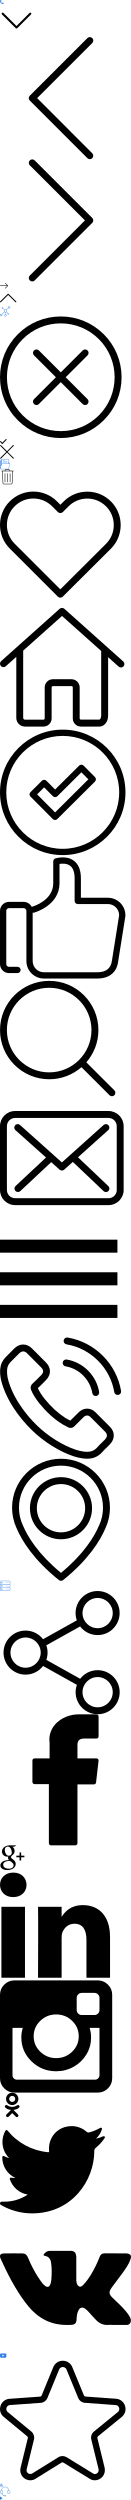
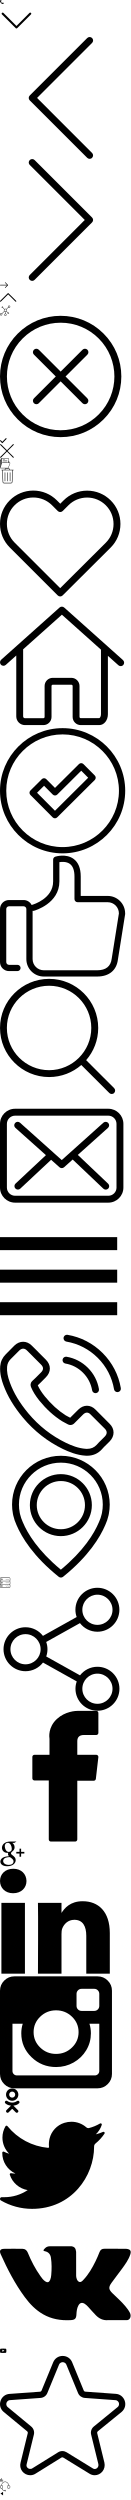
- <svg xmlns="http://www.w3.org/2000/svg" width="512" height="9772" viewBox="0 0 512 9772">
+ <svg xmlns="http://www.w3.org/2000/svg" xmlns:xlink="http://www.w3.org/1999/xlink" width="512" height="9792" viewBox="0 0 512 9792">
  <svg preserveAspectRatio="xMidYMid" width="14.88" height="15.531" viewBox="0 0 14.88 15.531" id="Phone" y="0">
-     <defs>
-       <style>.cls-1{fill:#28a2e5;fill-rule:evenodd}</style>
-     </defs>
    <path d="M13.213 10.803c-.965-.802-1.944-1.289-2.897-.487l-.568.485c-.416.352-1.19 1.995-4.183-1.355-2.992-3.347-1.212-3.868-.795-4.217l.572-.485c.948-.804.591-1.815-.093-2.857l-.413-.631C4.15.217 3.402-.465 2.452.338l-.514.437A4.68 4.68 0 0 0 .06 3.879c-.343 2.207.738 4.734 3.215 7.506 2.474 2.775 4.896 4.168 7.19 4.143 1.907-.019 3.058-1.015 3.418-1.377l.516-.438c.947-.801.359-1.618-.607-2.422l-.579-.488z" class="cls-1" />
  </svg>
  <svg viewBox="0 0 129 129" width="129" height="129" id="arrow-down" y="16">
    <path d="M121.3 34.6c-1.6-1.6-4.2-1.6-5.8 0l-51 51.1-51.1-51.1c-1.6-1.6-4.2-1.6-5.8 0-1.6 1.6-1.6 4.2 0 5.8l53.9 53.9c.8.8 1.8 1.2 2.9 1.2 1 0 2.1-.4 2.9-1.2l53.9-53.9c1.7-1.6 1.7-4.2.1-5.8z" />
  </svg>
  <svg viewBox="0 0 477.175 477.175" width="477.175" height="477.175" id="arrow-left" y="145">
    <path d="M145.188 238.575l215.5-215.5c5.3-5.3 5.3-13.8 0-19.1s-13.8-5.3-19.1 0l-225.1 225.1c-5.3 5.3-5.3 13.8 0 19.1l225.1 225c2.6 2.6 6.1 4 9.5 4s6.9-1.3 9.5-4c5.3-5.3 5.3-13.8 0-19.1l-215.4-215.5z" />
  </svg>
  <svg viewBox="0 0 477.175 477.175" width="477.175" height="477.175" id="arrow-right" y="623">
    <path d="M360.731 229.075l-225.1-225.1c-5.3-5.3-13.8-5.3-19.1 0s-5.3 13.8 0 19.1l215.5 215.5-215.5 215.5c-5.3 5.3-5.3 13.8 0 19.1 2.6 2.6 6.1 4 9.5 4 3.4 0 6.9-1.3 9.5-4l225.1-225.1c5.3-5.2 5.3-13.8.1-19z" />
  </svg>
  <svg viewBox="0 0 31.49 31.49" width="31.49" height="31.49" id="arrow-simple-right" y="1101">
-     <path d="M21.205 5.007a1.112 1.112 0 0 0-1.587 0 1.12 1.12 0 0 0 0 1.571l8.047 8.047H1.111A1.106 1.106 0 0 0 0 15.737c0 .619.492 1.127 1.111 1.127h26.554l-8.047 8.032c-.429.444-.429 1.159 0 1.587a1.112 1.112 0 0 0 1.587 0l9.952-9.952a1.093 1.093 0 0 0 0-1.571l-9.952-9.953z" fill="#1e201d" />
+     <path d="M21.205 5.007a1.112 1.112 0 0 0-1.587 0 1.12 1.12 0 0 0 0 1.571l8.047 8.047H1.111A1.106 1.106 0 0 0 0 15.737c0 .619.492 1.127 1.111 1.127h26.554l-8.047 8.032c-.429.444-.429 1.159 0 1.587a1.112 1.112 0 0 0 1.587 0l9.952-9.952a1.093 1.093 0 0 0 0-1.571l-9.952-9.953z" />
  </svg>
  <svg width="64" height="64" viewBox="0 0 64 64" id="arrow-up" y="1133">
    <path d="M3.352 48.296l28.56-28.328 28.58 28.347c.397.394.917.59 1.436.59.52 0 1.04-.196 1.436-.59a2.003 2.003 0 0 0 0-2.849l-29.98-29.735c-.2-.2-.494-.375-.757-.475a2.052 2.052 0 0 0-2.166.456L.479 45.447a2.003 2.003 0 0 0 0 2.849 2.045 2.045 0 0 0 2.873 0z" />
  </svg>
  <svg preserveAspectRatio="xMidYMid" width="40" height="40" viewBox="0 0 40 40" id="atom" y="1197">
-     <defs>
-       <style>.cls-1{fill:#000;fill-rule:evenodd}</style>
-     </defs>
-     <path d="M35.636-.001a4.368 4.368 0 0 0-4.363 4.364c0 .753.191 1.461.528 2.079l-7.149 7.149a5.777 5.777 0 0 0-7.123 0l-5.578-5.578a2.87 2.87 0 0 0 .412-1.468 2.911 2.911 0 0 0-2.909-2.909 2.912 2.912 0 0 0-2.909 2.909 2.911 2.911 0 0 0 2.909 2.908c.539 0 1.036-.155 1.469-.412l5.577 5.578a5.785 5.785 0 0 0 0 7.123l-9.21 9.211a4.343 4.343 0 0 0-2.926-1.136A4.368 4.368 0 0 0 0 34.181a4.369 4.369 0 0 0 4.364 4.364 4.368 4.368 0 0 0 4.363-4.364c0-.753-.191-1.461-.528-2.08l9.33-9.33a5.791 5.791 0 0 0 2.835 1.177v7.389a4.367 4.367 0 0 0-3.636 4.299A4.369 4.369 0 0 0 21.092 40a4.368 4.368 0 0 0 4.363-4.364 4.367 4.367 0 0 0-3.636-4.299v-7.389a5.791 5.791 0 0 0 2.835-1.177l5.577 5.577a2.868 2.868 0 0 0-.413 1.469 2.912 2.912 0 0 0 2.909 2.909 2.911 2.911 0 0 0 2.909-2.909 2.912 2.912 0 0 0-2.909-2.909c-.538 0-1.035.157-1.468.413l-5.578-5.578a5.78 5.78 0 0 0 0-7.124l7.029-7.028a4.342 4.342 0 0 0 2.926 1.135A4.368 4.368 0 0 0 40 4.363a4.368 4.368 0 0 0-4.364-4.364zM8 6.545c0-.802.652-1.455 1.454-1.455A1.456 1.456 0 1 1 8 6.545zM4.364 37.09a2.913 2.913 0 0 1-2.91-2.909 2.912 2.912 0 0 1 2.91-2.909 2.912 2.912 0 0 1 2.909 2.909 2.912 2.912 0 0 1-2.909 2.909zM24 35.636a2.912 2.912 0 0 1-2.909 2.909 2.912 2.912 0 0 1-2.909-2.909 2.912 2.912 0 0 1 2.909-2.91A2.913 2.913 0 0 1 24 35.636zm-2.909-13.091a4.368 4.368 0 0 1-4.364-4.364 4.368 4.368 0 0 1 4.364-4.364 4.368 4.368 0 0 1 4.363 4.364 4.368 4.368 0 0 1-4.363 4.364zm13.091 7.272a1.456 1.456 0 1 1-1.455-1.454c.802 0 1.455.652 1.455 1.454zm1.454-22.546a2.911 2.911 0 0 1-2.909-2.908 2.912 2.912 0 0 1 2.909-2.909 2.911 2.911 0 0 1 2.909 2.909 2.91 2.91 0 0 1-2.909 2.908z" class="cls-1" />
+     <path d="M35.636-.001a4.368 4.368 0 0 0-4.363 4.364c0 .753.191 1.461.528 2.079l-7.149 7.149a5.777 5.777 0 0 0-7.123 0l-5.578-5.578a2.87 2.87 0 0 0 .412-1.468 2.911 2.911 0 0 0-2.909-2.909 2.912 2.912 0 0 0-2.909 2.909 2.911 2.911 0 0 0 2.909 2.908c.539 0 1.036-.155 1.469-.412l5.577 5.578a5.785 5.785 0 0 0 0 7.123l-9.21 9.211a4.343 4.343 0 0 0-2.926-1.136A4.368 4.368 0 0 0 0 34.181a4.369 4.369 0 0 0 4.364 4.364 4.368 4.368 0 0 0 4.363-4.364c0-.753-.191-1.461-.528-2.08l9.33-9.33a5.791 5.791 0 0 0 2.835 1.177v7.389a4.367 4.367 0 0 0-3.636 4.299A4.369 4.369 0 0 0 21.092 40a4.368 4.368 0 0 0 4.363-4.364 4.367 4.367 0 0 0-3.636-4.299v-7.389a5.791 5.791 0 0 0 2.835-1.177l5.577 5.577a2.868 2.868 0 0 0-.413 1.469 2.912 2.912 0 0 0 2.909 2.909 2.911 2.911 0 0 0 2.909-2.909 2.912 2.912 0 0 0-2.909-2.909c-.538 0-1.035.157-1.468.413l-5.578-5.578a5.78 5.78 0 0 0 0-7.124l7.029-7.028a4.342 4.342 0 0 0 2.926 1.135A4.368 4.368 0 0 0 40 4.363a4.368 4.368 0 0 0-4.364-4.364zM8 6.545c0-.802.652-1.455 1.454-1.455A1.456 1.456 0 1 1 8 6.545zM4.364 37.09a2.913 2.913 0 0 1-2.91-2.909 2.912 2.912 0 0 1 2.91-2.909 2.912 2.912 0 0 1 2.909 2.909 2.912 2.912 0 0 1-2.909 2.909zM24 35.636a2.912 2.912 0 0 1-2.909 2.909 2.912 2.912 0 0 1-2.909-2.909 2.912 2.912 0 0 1 2.909-2.91A2.913 2.913 0 0 1 24 35.636zm-2.909-13.091a4.368 4.368 0 0 1-4.364-4.364 4.368 4.368 0 0 1 4.364-4.364 4.368 4.368 0 0 1 4.363 4.364 4.368 4.368 0 0 1-4.363 4.364zm13.091 7.272a1.456 1.456 0 1 1-1.455-1.454c.802 0 1.455.652 1.455 1.454zm1.454-22.546a2.911 2.911 0 0 1-2.909-2.908 2.912 2.912 0 0 1 2.909-2.909 2.911 2.911 0 0 1 2.909 2.909 2.91 2.91 0 0 1-2.909 2.908z" />
  </svg>
  <svg viewBox="0 0 475.2 475.2" width="475.2" height="475.2" id="cancel" y="1237">
    <path d="M405.6 69.6C360.7 24.7 301.1 0 237.6 0s-123.1 24.7-168 69.6S0 174.1 0 237.6s24.7 123.1 69.6 168 104.5 69.6 168 69.6 123.1-24.7 168-69.6 69.6-104.5 69.6-168-24.7-123.1-69.6-168zm-19.1 316.9c-39.8 39.8-92.7 61.7-148.9 61.7s-109.1-21.9-148.9-61.7c-82.1-82.1-82.1-215.7 0-297.8C128.5 48.9 181.4 27 237.6 27s109.1 21.9 148.9 61.7c82.1 82.1 82.1 215.7 0 297.8z" />
    <path d="M342.3 132.9c-5.3-5.3-13.8-5.3-19.1 0l-85.6 85.6-85.6-85.6c-5.3-5.3-13.8-5.3-19.1 0-5.3 5.3-5.3 13.8 0 19.1l85.6 85.6-85.6 85.6c-5.3 5.3-5.3 13.8 0 19.1 2.6 2.6 6.1 4 9.5 4s6.9-1.3 9.5-4l85.6-85.6 85.6 85.6c2.6 2.6 6.1 4 9.5 4 3.5 0 6.9-1.3 9.5-4 5.3-5.3 5.3-13.8 0-19.1l-85.4-85.6 85.6-85.6c5.3-5.3 5.3-13.8 0-19.1z" />
  </svg>
  <svg viewBox="0 0 26 26" width="26" height="26" id="checked" y="1713">
    <path d="M.3 14c-.2-.2-.3-.5-.3-.7s.1-.5.3-.7l1.4-1.4c.4-.4 1-.4 1.4 0l.1.1 5.5 5.9c.2.2.5.2.7 0L22.8 3.3h.1c.4-.4 1-.4 1.4 0l1.4 1.4c.4.4.4 1 0 1.4l-16 16.6c-.2.2-.4.3-.7.3-.3 0-.5-.1-.7-.3L.5 14.3.3 14z" />
  </svg>
  <svg width="54.422" height="54.422" viewBox="0 0 139 139" id="close" y="1739">
    <path class="fil0" d="M7 0l63 63 62-63 7 7-63 63 63 62-7 7-62-63-63 63-7-7 63-62L0 7z" />
  </svg>
  <svg preserveAspectRatio="xMidYMid" width="40" height="40" viewBox="0 0 40 40" id="folder" y="1794">
-     <defs>
-       <style>.cls-1{fill:#000;fill-rule:evenodd}</style>
-     </defs>
-     <path d="M33.182 38.791c-.183.688-.861 1.209-1.633 1.209H1.71a1.7 1.7 0 0 1-1.706-1.721H0V9.154C0 8.15.817 7.333 1.821 7.333h.846V2.666h2V1.333h2V-.001h26.666v12h.846c1.004 0 1.821.817 1.821 1.822v4.178h2.327c.969 0 1.673.834 1.673 1.982v.117l-6.818 18.693zM2.667 8.666h-.846a.489.489 0 0 0-.488.488v25.11l1.334-3.636V8.666zm2-4.667H4v23.034l.667-1.827V3.999zm2-1.333H6V21.55l.625-1.712.042-.116V2.666zM32 11.999V1.333H8V18.07c.012-.003.026-.002.038-.005a1.68 1.68 0 0 1 .449-.066H32v-6zm2.667 1.822a.488.488 0 0 0-.488-.488h-.846v4.666h1.334v-4.178zm3.66 5.512H8.487a.377.377 0 0 0-.363.278l-.018.054-.106.293-.045.123-1.288 3.534v-.002l-2 5.484-2 5.483-1.338 3.666c-.024.101.04.217.082.271a.367.367 0 0 0 .299.149h29.839c.17 0 .32-.114.363-.278l6.748-18.51c-.015-.182-.081-.545-.333-.545zM12 5.332h6.667a.666.666 0 1 1 0 1.334H12a.667.667 0 1 1 0-1.334zm0 4.667h16a.666.666 0 1 1 0 1.333H12a.666.666 0 1 1 0-1.333zm0 4.667h16a.666.666 0 1 1 0 1.333H12a.667.667 0 1 1 0-1.333z" class="cls-1" />
+     <path d="M33.182 38.791c-.183.688-.861 1.209-1.633 1.209H1.71a1.7 1.7 0 0 1-1.706-1.721H0V9.154C0 8.15.817 7.333 1.821 7.333h.846V2.666h2V1.333h2V-.001h26.666v12h.846c1.004 0 1.821.817 1.821 1.822v4.178h2.327c.969 0 1.673.834 1.673 1.982v.117l-6.818 18.693zM2.667 8.666h-.846a.489.489 0 0 0-.488.488v25.11l1.334-3.636V8.666zm2-4.667H4v23.034l.667-1.827V3.999zm2-1.333H6V21.55l.625-1.712.042-.116V2.666zM32 11.999V1.333H8V18.07c.012-.003.026-.002.038-.005a1.68 1.68 0 0 1 .449-.066H32v-6zm2.667 1.822a.488.488 0 0 0-.488-.488h-.846v4.666h1.334v-4.178zm3.66 5.512H8.487a.377.377 0 0 0-.363.278l-.018.054-.106.293-.045.123-1.288 3.534v-.002l-2 5.484-2 5.483-1.338 3.666c-.024.101.04.217.082.271a.367.367 0 0 0 .299.149h29.839c.17 0 .32-.114.363-.278l6.748-18.51c-.015-.182-.081-.545-.333-.545zM12 5.332h6.667a.666.666 0 1 1 0 1.334H12a.667.667 0 1 1 0-1.334zm0 4.667h16a.666.666 0 1 1 0 1.333H12a.666.666 0 1 1 0-1.333zm0 4.667h16a.666.666 0 1 1 0 1.333H12a.667.667 0 1 1 0-1.333z" />
  </svg>
  <svg viewBox="0 0 59 59" width="59" height="59" id="garbage" y="1834">
    <path d="M29.5 51a1 1 0 0 0 1-1V17a1 1 0 1 0-2 0v33a1 1 0 0 0 1 1zm-10 0a1 1 0 0 0 1-1V17a1 1 0 1 0-2 0v33a1 1 0 0 0 1 1zm20 0a1 1 0 0 0 1-1V17a1 1 0 1 0-2 0v33a1 1 0 0 0 1 1z" />
    <path d="M52.5 6H38.456c-.11-1.25-.495-3.358-1.813-4.711C35.809.434 34.751 0 33.499 0H23.5c-1.252 0-2.31.434-3.144 1.289C19.038 2.642 18.653 4.75 18.543 6H6.5a1 1 0 1 0 0 2h2.041l1.915 46.021C10.493 55.743 11.565 59 15.364 59h28.272c3.799 0 4.871-3.257 4.907-4.958L50.459 8H52.5a1 1 0 1 0 0-2zM21.792 2.681C22.24 2.223 22.799 2 23.5 2h9.999c.701 0 1.26.223 1.708.681.805.823 1.128 2.271 1.24 3.319H20.553c.112-1.048.435-2.496 1.239-3.319zm24.752 51.298C46.538 54.288 46.4 57 43.636 57H15.364c-2.734 0-2.898-2.717-2.909-3.042L10.542 8h37.915l-1.913 45.979z" />
  </svg>
  <svg viewBox="0 0 471.701 471.701" width="471.701" height="471.701" id="heart" y="1893">
    <path d="M433.601 67.001c-24.7-24.7-57.4-38.2-92.3-38.2s-67.7 13.6-92.4 38.3l-12.9 12.9-13.1-13.1c-24.7-24.7-57.6-38.4-92.5-38.4-34.8 0-67.6 13.6-92.2 38.2-24.7 24.7-38.3 57.5-38.2 92.4 0 34.9 13.7 67.6 38.4 92.3l187.8 187.8c2.6 2.6 6.1 4 9.5 4 3.4 0 6.9-1.3 9.5-3.9l188.2-187.5c24.7-24.7 38.3-57.5 38.3-92.4.1-34.9-13.4-67.7-38.1-92.4zm-19.2 165.7l-178.7 178-178.3-178.3c-19.6-19.6-30.4-45.6-30.4-73.3s10.7-53.7 30.3-73.2c19.5-19.5 45.5-30.3 73.1-30.3 27.7 0 53.8 10.8 73.4 30.4l22.6 22.6c5.3 5.3 13.8 5.3 19.1 0l22.4-22.4c19.6-19.6 45.7-30.4 73.3-30.4 27.6 0 53.6 10.8 73.2 30.3 19.6 19.6 30.3 45.6 30.3 73.3.1 27.7-10.7 53.7-30.3 73.3z" />
  </svg>
  <svg viewBox="0 0 486.196 486.196" width="486.196" height="486.196" id="house" y="2365">
    <path d="M481.708 220.456l-228.8-204.6c-.4-.4-.8-.7-1.3-1-5-4.8-13-5-18.3-.3l-228.8 204.6c-5.6 5-6 13.5-1.1 19.1 2.7 3 6.4 4.5 10.1 4.5 3.2 0 6.4-1.1 9-3.4l41.2-36.9v238.6c0 18.7 15.2 34 34 34h72.2c17.6 0 31.9-14.3 31.9-31.9v-121.3c0-2.7 2.2-4.9 4.9-4.9h72.9c2.7 0 4.9 2.2 4.9 4.9v121.3c0 17.6 14.3 31.9 31.9 31.9h72.2c19 0 34-18.7 34-42.6v-228.7l41.2 36.9c2.6 2.3 5.8 3.4 9 3.4 3.7 0 7.4-1.5 10.1-4.5 4.8-5.6 4.3-14.1-1.2-19.1zm-86.2 66.7v145.1c0 9.7-4.8 15.6-7 15.6h-72.2c-2.7 0-4.9-2.2-4.9-4.9v-121.1c0-17.6-14.3-31.9-31.9-31.9h-72.9c-17.6 0-31.9 14.3-31.9 31.9v121.3c0 2.7-2.2 4.9-4.9 4.9h-72.2c-3.8 0-7-3.1-7-7v-262.8l151.8-135.6 153.1 136.9v107.6z" />
  </svg>
  <svg viewBox="0 0 490.4 490.4" width="490.4" height="490.4" id="interface" y="2852">
    <path d="M245.2 490.4c135.2 0 245.2-110 245.2-245.2S380.4 0 245.2 0 0 110 0 245.2s110 245.2 245.2 245.2zm0-465.9c121.7 0 220.7 99 220.7 220.7s-99 220.7-220.7 220.7-220.7-99-220.7-220.7 99-220.7 220.7-220.7z" />
    <path d="M206.5 349.6c2.3 2.3 5.4 3.6 8.7 3.6 3.2 0 6.3-1.3 8.6-3.6l147.5-146.7c2.3-2.3 3.6-5.4 3.6-8.7 0-3.2-1.3-6.4-3.6-8.7l-44.6-44.8c-4.8-4.8-12.5-4.8-17.3-.1l-94 93.5-34.2-34.4c-2.3-2.3-5.4-3.6-8.7-3.6-3.2 0-6.3 1.3-8.6 3.6l-44.8 44.6c-2.3 2.3-3.6 5.4-3.6 8.7 0 3.2 1.3 6.4 3.6 8.7l87.4 87.9zm-34-123.9l34.3 34.5c4.8 4.8 12.5 4.8 17.3.1l94-93.5 27.3 27.4-130.1 129.4-70.2-70.6 27.4-27.3z" />
  </svg>
  <svg viewBox="0 0 490.2 490.2" width="490.2" height="490.2" id="like" y="3343">
    <path d="M490.1 234.464c0-37.6-30.6-68.3-68.3-68.3H316.2v-76.1c0-32.2-9.4-55.4-28-69-29.4-21.6-69.8-9.3-71.5-8.7-5.1 1.6-8.6 6.3-8.6 11.7v85.5c0 67.3-78.1 90.2-81.4 91.2-1 .3-1.9.6-2.7 1.1-5.8-11.6-17.8-19.6-31.6-19.6H35.2c-19.4 0-35.2 15.8-35.2 35.2v207.9c0 19.4 15.8 35.2 35.2 35.2h33.1c6.8 0 12.3-5.5 12.3-12.3s-5.6-12.2-12.3-12.2H35.2c-5.9 0-10.7-4.8-10.7-10.7v-207.9c0-5.9 4.8-10.7 10.7-10.7h57.3c5.9 0 10.7 4.8 10.7 10.7v196.1c0 37.6 30.6 68.3 68.3 68.3h209.2c46.4 0 75.9-24.3 81.1-66.3l28.2-177c.1-.6.2-1.3.2-1.9v-2.2h-.1zm-24.5 1.1l-28.1 176.5c-3.7 30-22.8 45.3-56.8 45.3H171.5c-24.1 0-43.8-19.6-43.8-43.8v-189.1c1.8.4 3.7.3 5.6-.2 4.1-1.1 99.3-28.7 99.3-114.8v-75.6c10.4-1.6 28.2-2.5 41.1 6.9 11.9 8.8 18 25.3 18 49.3v88.4c0 6.8 5.5 12.3 12.3 12.3h117.9c24.1 0 43.8 19.6 43.8 43.8v1h-.1z" />
  </svg>
  <svg viewBox="0 0 451 451" width="451" height="451" id="magnifying-glass" y="3834">
    <path d="M447.05 428l-109.6-109.6c29.4-33.8 47.2-77.9 47.2-126.1C384.65 86.2 298.35 0 192.35 0 86.25 0 .05 86.3.05 192.3s86.3 192.3 192.3 192.3c48.2 0 92.3-17.8 126.1-47.2L428.05 447c2.6 2.6 6.1 4 9.5 4s6.9-1.3 9.5-4c5.2-5.2 5.2-13.8 0-19zM26.95 192.3c0-91.2 74.2-165.3 165.3-165.3 91.2 0 165.3 74.2 165.3 165.3s-74.1 165.4-165.3 165.4c-91.1 0-165.3-74.2-165.3-165.4z" />
  </svg>
  <svg viewBox="0 0 483.3 483.3" width="483.3" height="483.3" id="mail" y="4285">
    <path d="M424.3 57.75H59.1c-32.6 0-59.1 26.5-59.1 59.1v249.6c0 32.6 26.5 59.1 59.1 59.1h365.1c32.6 0 59.1-26.5 59.1-59.1v-249.5c.1-32.6-26.4-59.2-59-59.2zm32.1 308.7c0 17.7-14.4 32.1-32.1 32.1H59.1c-17.7 0-32.1-14.4-32.1-32.1v-249.5c0-17.7 14.4-32.1 32.1-32.1h365.1c17.7 0 32.1 14.4 32.1 32.1v249.5h.1z" />
    <path d="M304.8 238.55l118.2-106c5.5-5 6-13.5 1-19.1-5-5.5-13.5-6-19.1-1l-163 146.3-31.8-28.4c-.1-.1-.2-.2-.2-.3-.7-.7-1.4-1.3-2.2-1.9L78.3 112.35c-5.6-5-14.1-4.5-19.1 1.1-5 5.6-4.5 14.1 1.1 19.1l119.6 106.9-119.1 111.5c-5.4 5.1-5.7 13.6-.6 19.1 2.7 2.8 6.3 4.3 9.9 4.3 3.3 0 6.6-1.2 9.2-3.6l120.9-113.1 32.8 29.3c2.6 2.3 5.8 3.4 9 3.4s6.5-1.2 9-3.5l33.7-30.2 120.2 114.2c2.6 2.5 6 3.7 9.3 3.7 3.6 0 7.1-1.4 9.8-4.2 5.1-5.4 4.9-14-.5-19.1l-118.7-112.7z" />
  </svg>
  <svg width="459" height="459" viewBox="0 0 459 459" id="menu" y="4769">
    <path d="M0 382.5h459v-51H0v51zM0 255h459v-51H0v51zM0 76.5v51h459v-51H0z" />
  </svg>
  <svg viewBox="0 0 473.806 473.806" width="473.806" height="473.806" id="phone-call" y="5228">
    <path d="M374.456 293.506c-9.7-10.1-21.4-15.5-33.8-15.5-12.3 0-24.1 5.3-34.2 15.4l-31.6 31.5c-2.6-1.4-5.2-2.7-7.7-4-3.6-1.8-7-3.5-9.9-5.3-29.6-18.8-56.5-43.3-82.3-75-12.5-15.8-20.9-29.1-27-42.6 8.2-7.5 15.8-15.3 23.2-22.8 2.8-2.8 5.6-5.7 8.4-8.5 21-21 21-48.2 0-69.2l-27.3-27.3c-3.1-3.1-6.3-6.3-9.3-9.5-6-6.2-12.3-12.6-18.8-18.6-9.7-9.6-21.3-14.7-33.5-14.7s-24 5.1-34 14.7l-.2.2-34 34.3c-12.8 12.8-20.1 28.4-21.7 46.5-2.4 29.2 6.2 56.4 12.8 74.2 16.2 43.7 40.4 84.2 76.5 127.6 43.8 52.3 96.5 93.6 156.7 122.7 23 10.9 53.7 23.8 88 26 2.1.1 4.3.2 6.3.2 23.1 0 42.5-8.3 57.7-24.8.1-.2.3-.3.4-.5 5.2-6.3 11.2-12 17.5-18.1 4.3-4.1 8.7-8.4 13-12.9 9.9-10.3 15.1-22.3 15.1-34.6 0-12.4-5.3-24.3-15.4-34.3l-54.9-55.1zm35.8 105.3c-.1 0-.1.1 0 0-3.9 4.2-7.9 8-12.2 12.2-6.5 6.2-13.1 12.7-19.3 20-10.1 10.8-22 15.9-37.6 15.9-1.5 0-3.1 0-4.6-.1-29.7-1.9-57.3-13.5-78-23.4-56.6-27.4-106.3-66.3-147.6-115.6-34.1-41.1-56.9-79.1-72-119.9-9.3-24.9-12.7-44.3-11.2-62.6 1-11.7 5.5-21.4 13.8-29.7l34.1-34.1c4.9-4.6 10.1-7.1 15.2-7.1 6.3 0 11.4 3.8 14.6 7l.3.3c6.1 5.7 11.9 11.6 18 17.9 3.1 3.2 6.3 6.4 9.5 9.7l27.3 27.3c10.6 10.6 10.6 20.4 0 31-2.9 2.9-5.7 5.8-8.6 8.6-8.4 8.6-16.4 16.6-25.1 24.4-.2.2-.4.3-.5.5-8.6 8.6-7 17-5.2 22.7l.3.9c7.1 17.2 17.1 33.4 32.3 52.7l.1.1c27.6 34 56.7 60.5 88.8 80.8 4.1 2.6 8.3 4.7 12.3 6.7 3.6 1.8 7 3.5 9.9 5.3.4.2.8.5 1.2.7 3.4 1.7 6.6 2.5 9.9 2.5 8.3 0 13.5-5.2 15.2-6.9l34.2-34.2c3.4-3.4 8.8-7.5 15.1-7.5 6.2 0 11.3 3.9 14.4 7.3l.2.2 55.1 55.1c10.3 10.2 10.3 20.7.1 31.3zm-154.2-286.1c26.2 4.4 50 16.8 69 35.8s31.3 42.8 35.8 69c1.1 6.6 6.8 11.2 13.3 11.2.8 0 1.5-.1 2.3-.2 7.4-1.2 12.3-8.2 11.1-15.6-5.4-31.7-20.4-60.6-43.3-83.5s-51.8-37.9-83.5-43.3c-7.4-1.2-14.3 3.7-15.6 11s3.5 14.4 10.9 15.6zm217.2 96.3c-8.9-52.2-33.5-99.7-71.3-137.5s-85.3-62.4-137.5-71.3c-7.3-1.3-14.2 3.7-15.5 11-1.2 7.4 3.7 14.3 11.1 15.6 46.6 7.9 89.1 30 122.9 63.7 33.8 33.8 55.8 76.3 63.7 122.9 1.1 6.6 6.8 11.2 13.3 11.2.8 0 1.5-.1 2.3-.2 7.3-1.1 12.3-8.1 11-15.4z" />
  </svg>
  <svg viewBox="0 0 477 477" width="477" height="477" id="placeholder" y="5702">
    <path d="M238.4 0C133 0 47.2 85.8 47.2 191.2c0 12 1.1 24.1 3.4 35.9.1.7.5 2.8 1.3 6.4 2.9 12.9 7.2 25.6 12.8 37.7 20.6 48.5 65.9 123 165.3 202.8 2.5 2 5.5 3 8.5 3s6-1 8.5-3c99.3-79.8 144.7-154.3 165.3-202.8 5.6-12.1 9.9-24.7 12.8-37.7.8-3.6 1.2-5.7 1.3-6.4 2.2-11.8 3.4-23.9 3.4-35.9C429.6 85.8 343.8 0 238.4 0zm161.2 222.4c0 .2-.1.4-.1.6-.1.5-.4 2-.9 4.3v.2c-2.5 11.2-6.2 22.1-11.1 32.6-.1.1-.1.3-.2.4-18.7 44.3-59.7 111.9-148.9 185.6-89.2-73.7-130.2-141.3-148.9-185.6-.1-.1-.1-.3-.2-.4-4.8-10.4-8.5-21.4-11.1-32.6v-.2c-.6-2.3-.8-3.8-.9-4.3 0-.2-.1-.4-.1-.7-2-10.3-3-20.7-3-31.2 0-90.5 73.7-164.2 164.2-164.2s164.2 73.7 164.2 164.2c0 10.6-1 21.1-3 31.3z" />
    <path d="M238.4 71.9c-66.9 0-121.4 54.5-121.4 121.4s54.5 121.4 121.4 121.4 121.4-54.5 121.4-121.4S305.3 71.9 238.4 71.9zm0 215.8c-52.1 0-94.4-42.4-94.4-94.4s42.4-94.4 94.4-94.4 94.4 42.4 94.4 94.4-42.3 94.4-94.4 94.4z" />
  </svg>
  <svg preserveAspectRatio="xMidYMid" width="40" height="40" viewBox="0 0 40 40" id="service" y="6179">
-     <defs>
-       <style>.cls-1{fill:#000;fill-rule:evenodd}</style>
-     </defs>
-     <path d="M40 16.005v7.989c0 .995-.469 1.874-1.185 2.446a3.123 3.123 0 0 1 1.184 2.446v7.989c0 1.723-1.378 3.124-3.072 3.124H3.072C1.378 39.999 0 38.598 0 36.874v-7.988c0-.995.469-1.874 1.185-2.447A3.124 3.124 0 0 1 0 23.993v-7.988c0-.995.469-1.874 1.185-2.447A3.125 3.125 0 0 1 0 11.112V3.123C0 1.401 1.378-.001 3.072-.001h33.856C38.622-.001 40 1.401 40 3.123v7.989c0 .996-.469 1.874-1.185 2.447A3.124 3.124 0 0 1 40 16.005zM38.667 3.123c0-.974-.78-1.768-1.74-1.768H3.072c-.959 0-1.739.794-1.739 1.768v7.989c0 .976.78 1.768 1.739 1.768h33.856c.959 0 1.739-.794 1.739-1.768V3.123zm0 12.882c0-.976-.78-1.768-1.74-1.768H3.072c-.959 0-1.739.792-1.739 1.768v7.989c0 .975.78 1.768 1.739 1.767h33.856c.959 0 1.739-.793 1.739-1.768v-7.988zm0 12.881c0-.975-.78-1.768-1.74-1.768H3.072c-.959 0-1.739.793-1.739 1.768v7.989c0 .975.78 1.768 1.739 1.767h33.856c.959 0 1.739-.792 1.739-1.768v-7.988zm-4 5.69a.673.673 0 0 1-.667-.679c0-.374.298-.678.667-.678.368 0 .666.304.666.678a.672.672 0 0 1-.666.679zm-1.334-2.034a.672.672 0 0 1-.666-.678c0-.375.298-.679.666-.679.368 0 .667.304.667.679a.673.673 0 0 1-.667.678zM32 34.576a.673.673 0 0 1-.667-.679c0-.374.299-.678.667-.678.368 0 .667.304.667.678a.673.673 0 0 1-.667.679zm-1.333-2.034a.672.672 0 0 1-.667-.678c0-.375.298-.679.667-.679.368 0 .666.304.666.679a.672.672 0 0 1-.666.678zm-1.334 2.034a.673.673 0 0 1-.667-.679c0-.374.299-.678.667-.678.368 0 .667.304.667.678a.673.673 0 0 1-.667.679zM28 32.542a.673.673 0 0 1-.667-.678c0-.375.299-.679.667-.679.368 0 .666.304.666.679a.672.672 0 0 1-.666.678zm-1.333 2.034a.673.673 0 0 1-.667-.679c0-.374.298-.678.667-.678.368 0 .666.304.666.678a.672.672 0 0 1-.666.679zm-1.334-2.034a.672.672 0 0 1-.666-.678c0-.375.298-.679.666-.679.368 0 .667.304.667.679a.673.673 0 0 1-.667.678zM24 34.576a.673.673 0 0 1-.667-.679c0-.374.299-.678.667-.678.368 0 .667.304.667.678a.673.673 0 0 1-.667.679zm-1.333-2.034a.672.672 0 0 1-.667-.678c0-.375.298-.679.667-.679.368 0 .666.304.666.679a.672.672 0 0 1-.666.678zM7 35.931c-1.654 0-3-1.369-3-3.051 0-1.682 1.346-3.05 3-3.05s3 1.368 3 3.05c0 1.682-1.346 3.051-3 3.051zm0-4.746c-.919 0-1.667.761-1.667 1.695 0 .935.748 1.696 1.667 1.696s1.667-.761 1.667-1.696c0-.934-.748-1.695-1.667-1.695zm27.667-9.491a.672.672 0 0 1-.667-.678c0-.374.298-.678.667-.678.368 0 .666.304.666.678a.672.672 0 0 1-.666.678zm-1.334-2.034a.672.672 0 0 1-.666-.678c0-.374.298-.678.666-.678.368 0 .667.304.667.678a.672.672 0 0 1-.667.678zM32 21.694a.672.672 0 0 1-.667-.678c0-.374.299-.678.667-.678.368 0 .667.304.667.678a.672.672 0 0 1-.667.678zm-1.333-2.034a.672.672 0 0 1-.667-.678c0-.374.298-.678.667-.678.368 0 .666.304.666.678a.672.672 0 0 1-.666.678zm-1.334 2.034a.672.672 0 0 1-.667-.678c0-.374.299-.678.667-.678.368 0 .667.304.667.678a.672.672 0 0 1-.667.678zM28 19.66a.672.672 0 0 1-.667-.678c0-.374.299-.678.667-.678.368 0 .666.304.666.678a.672.672 0 0 1-.666.678zm-1.333 2.034a.672.672 0 0 1-.667-.678c0-.374.298-.678.667-.678.368 0 .666.304.666.678a.672.672 0 0 1-.666.678zm-1.334-2.034a.672.672 0 0 1-.666-.678c0-.374.298-.678.666-.678.368 0 .667.304.667.678a.672.672 0 0 1-.667.678zM24 21.694a.672.672 0 0 1-.667-.678c0-.374.299-.678.667-.678.368 0 .667.304.667.678a.672.672 0 0 1-.667.678zm-1.333-2.034a.672.672 0 0 1-.667-.678c0-.374.298-.678.667-.678.368 0 .666.304.666.678a.672.672 0 0 1-.666.678zM7 23.05c-1.654 0-3-1.369-3-3.051 0-1.682 1.346-3.051 3-3.051s3 1.369 3 3.051c0 1.682-1.346 3.051-3 3.051zm0-4.746c-.919 0-1.667.76-1.667 1.695S6.081 21.694 7 21.694s1.667-.76 1.667-1.695S7.919 18.304 7 18.304zm27.667-9.491A.672.672 0 0 1 34 8.135c0-.375.298-.678.667-.678.368 0 .666.303.666.678a.672.672 0 0 1-.666.678zm-1.334-2.034a.672.672 0 0 1-.666-.678c0-.374.298-.678.666-.678.368 0 .667.304.667.678a.673.673 0 0 1-.667.678zM32 8.813a.673.673 0 0 1-.667-.678c0-.375.299-.678.667-.678.368 0 .667.303.667.678a.673.673 0 0 1-.667.678zm-1.333-2.034A.672.672 0 0 1 30 6.101c0-.374.298-.678.667-.678.368 0 .666.304.666.678a.672.672 0 0 1-.666.678zm-1.334 2.034a.673.673 0 0 1-.667-.678c0-.375.299-.678.667-.678.368 0 .667.303.667.678a.673.673 0 0 1-.667.678zM28 6.779a.673.673 0 0 1-.667-.678c0-.374.299-.678.667-.678.368 0 .666.304.666.678a.672.672 0 0 1-.666.678zm-1.333 2.034A.672.672 0 0 1 26 8.135c0-.375.298-.678.667-.678.368 0 .666.303.666.678a.672.672 0 0 1-.666.678zm-1.334-2.034a.672.672 0 0 1-.666-.678c0-.374.298-.678.666-.678.368 0 .667.304.667.678a.673.673 0 0 1-.667.678zM24 8.813a.673.673 0 0 1-.667-.678c0-.375.299-.678.667-.678.368 0 .667.303.667.678a.673.673 0 0 1-.667.678zm-1.333-2.034A.672.672 0 0 1 22 6.101c0-.374.298-.678.667-.678.368 0 .666.304.666.678a.672.672 0 0 1-.666.678zM7 10.169c-1.654 0-3-1.369-3-3.051 0-1.682 1.346-3.051 3-3.051s3 1.369 3 3.051c0 1.682-1.346 3.051-3 3.051zm0-4.746c-.919 0-1.667.76-1.667 1.695S6.081 8.813 7 8.813s1.667-.76 1.667-1.695S7.919 5.423 7 5.423z" class="cls-1" />
+     <path d="M40 16.005v7.989c0 .995-.469 1.874-1.185 2.446a3.123 3.123 0 0 1 1.184 2.446v7.989c0 1.723-1.378 3.124-3.072 3.124H3.072C1.378 39.999 0 38.598 0 36.874v-7.988c0-.995.469-1.874 1.185-2.447A3.124 3.124 0 0 1 0 23.993v-7.988c0-.995.469-1.874 1.185-2.447A3.125 3.125 0 0 1 0 11.112V3.123C0 1.401 1.378-.001 3.072-.001h33.856C38.622-.001 40 1.401 40 3.123v7.989c0 .996-.469 1.874-1.185 2.447A3.124 3.124 0 0 1 40 16.005zM38.667 3.123c0-.974-.78-1.768-1.74-1.768H3.072c-.959 0-1.739.794-1.739 1.768v7.989c0 .976.78 1.768 1.739 1.768h33.856c.959 0 1.739-.794 1.739-1.768V3.123zm0 12.882c0-.976-.78-1.768-1.74-1.768H3.072c-.959 0-1.739.792-1.739 1.768v7.989c0 .975.78 1.768 1.739 1.767h33.856c.959 0 1.739-.793 1.739-1.768v-7.988zm0 12.881c0-.975-.78-1.768-1.74-1.768H3.072c-.959 0-1.739.793-1.739 1.768v7.989c0 .975.78 1.768 1.739 1.767h33.856c.959 0 1.739-.792 1.739-1.768v-7.988zm-4 5.69a.673.673 0 0 1-.667-.679c0-.374.298-.678.667-.678.368 0 .666.304.666.678a.672.672 0 0 1-.666.679zm-1.334-2.034a.672.672 0 0 1-.666-.678c0-.375.298-.679.666-.679.368 0 .667.304.667.679a.673.673 0 0 1-.667.678zM32 34.576a.673.673 0 0 1-.667-.679c0-.374.299-.678.667-.678.368 0 .667.304.667.678a.673.673 0 0 1-.667.679zm-1.333-2.034a.672.672 0 0 1-.667-.678c0-.375.298-.679.667-.679.368 0 .666.304.666.679a.672.672 0 0 1-.666.678zm-1.334 2.034a.673.673 0 0 1-.667-.679c0-.374.299-.678.667-.678.368 0 .667.304.667.678a.673.673 0 0 1-.667.679zM28 32.542a.673.673 0 0 1-.667-.678c0-.375.299-.679.667-.679.368 0 .666.304.666.679a.672.672 0 0 1-.666.678zm-1.333 2.034a.673.673 0 0 1-.667-.679c0-.374.298-.678.667-.678.368 0 .666.304.666.678a.672.672 0 0 1-.666.679zm-1.334-2.034a.672.672 0 0 1-.666-.678c0-.375.298-.679.666-.679.368 0 .667.304.667.679a.673.673 0 0 1-.667.678zM24 34.576a.673.673 0 0 1-.667-.679c0-.374.299-.678.667-.678.368 0 .667.304.667.678a.673.673 0 0 1-.667.679zm-1.333-2.034a.672.672 0 0 1-.667-.678c0-.375.298-.679.667-.679.368 0 .666.304.666.679a.672.672 0 0 1-.666.678zM7 35.931c-1.654 0-3-1.369-3-3.051 0-1.682 1.346-3.05 3-3.05s3 1.368 3 3.05c0 1.682-1.346 3.051-3 3.051zm0-4.746c-.919 0-1.667.761-1.667 1.695 0 .935.748 1.696 1.667 1.696s1.667-.761 1.667-1.696c0-.934-.748-1.695-1.667-1.695zm27.667-9.491a.672.672 0 0 1-.667-.678c0-.374.298-.678.667-.678.368 0 .666.304.666.678a.672.672 0 0 1-.666.678zm-1.334-2.034a.672.672 0 0 1-.666-.678c0-.374.298-.678.666-.678.368 0 .667.304.667.678a.672.672 0 0 1-.667.678zM32 21.694a.672.672 0 0 1-.667-.678c0-.374.299-.678.667-.678.368 0 .667.304.667.678a.672.672 0 0 1-.667.678zm-1.333-2.034a.672.672 0 0 1-.667-.678c0-.374.298-.678.667-.678.368 0 .666.304.666.678a.672.672 0 0 1-.666.678zm-1.334 2.034a.672.672 0 0 1-.667-.678c0-.374.299-.678.667-.678.368 0 .667.304.667.678a.672.672 0 0 1-.667.678zM28 19.66a.672.672 0 0 1-.667-.678c0-.374.299-.678.667-.678.368 0 .666.304.666.678a.672.672 0 0 1-.666.678zm-1.333 2.034a.672.672 0 0 1-.667-.678c0-.374.298-.678.667-.678.368 0 .666.304.666.678a.672.672 0 0 1-.666.678zm-1.334-2.034a.672.672 0 0 1-.666-.678c0-.374.298-.678.666-.678.368 0 .667.304.667.678a.672.672 0 0 1-.667.678zM24 21.694a.672.672 0 0 1-.667-.678c0-.374.299-.678.667-.678.368 0 .667.304.667.678a.672.672 0 0 1-.667.678zm-1.333-2.034a.672.672 0 0 1-.667-.678c0-.374.298-.678.667-.678.368 0 .666.304.666.678a.672.672 0 0 1-.666.678zM7 23.05c-1.654 0-3-1.369-3-3.051 0-1.682 1.346-3.051 3-3.051s3 1.369 3 3.051c0 1.682-1.346 3.051-3 3.051zm0-4.746c-.919 0-1.667.76-1.667 1.695S6.081 21.694 7 21.694s1.667-.76 1.667-1.695S7.919 18.304 7 18.304zm27.667-9.491A.672.672 0 0 1 34 8.135c0-.375.298-.678.667-.678.368 0 .666.303.666.678a.672.672 0 0 1-.666.678zm-1.334-2.034a.672.672 0 0 1-.666-.678c0-.374.298-.678.666-.678.368 0 .667.304.667.678a.673.673 0 0 1-.667.678zM32 8.813a.673.673 0 0 1-.667-.678c0-.375.299-.678.667-.678.368 0 .667.303.667.678a.673.673 0 0 1-.667.678zm-1.333-2.034A.672.672 0 0 1 30 6.101c0-.374.298-.678.667-.678.368 0 .666.304.666.678a.672.672 0 0 1-.666.678zm-1.334 2.034a.673.673 0 0 1-.667-.678c0-.375.299-.678.667-.678.368 0 .667.303.667.678a.673.673 0 0 1-.667.678zM28 6.779a.673.673 0 0 1-.667-.678c0-.374.299-.678.667-.678.368 0 .666.304.666.678a.672.672 0 0 1-.666.678zm-1.333 2.034A.672.672 0 0 1 26 8.135c0-.375.298-.678.667-.678.368 0 .666.303.666.678a.672.672 0 0 1-.666.678zm-1.334-2.034a.672.672 0 0 1-.666-.678c0-.374.298-.678.666-.678.368 0 .667.304.667.678a.673.673 0 0 1-.667.678zM24 8.813a.673.673 0 0 1-.667-.678c0-.375.299-.678.667-.678.368 0 .667.303.667.678a.673.673 0 0 1-.667.678zm-1.333-2.034A.672.672 0 0 1 22 6.101c0-.374.298-.678.667-.678.368 0 .666.304.666.678a.672.672 0 0 1-.666.678zM7 10.169c-1.654 0-3-1.369-3-3.051 0-1.682 1.346-3.051 3-3.051s3 1.369 3 3.051c0 1.682-1.346 3.051-3 3.051zm0-4.746c-.919 0-1.667.76-1.667 1.695S6.081 8.813 7 8.813s1.667-.76 1.667-1.695S7.919 5.423 7 5.423z" />
  </svg>
  <svg viewBox="0 0 481.6 481.6" width="481.6" height="481.6" id="share" y="6219">
    <path d="M381.6 309.4c-27.7 0-52.4 13.2-68.2 33.6l-132.3-73.9c3.1-8.9 4.8-18.5 4.8-28.4 0-10-1.7-19.5-4.9-28.5l132.2-73.8c15.7 20.5 40.5 33.8 68.3 33.8 47.4 0 86.1-38.6 86.1-86.1S429 0 381.5 0s-86.1 38.6-86.1 86.1c0 10 1.7 19.6 4.9 28.5l-132.1 73.8c-15.7-20.6-40.5-33.8-68.3-33.8-47.4 0-86.1 38.6-86.1 86.1s38.7 86.1 86.2 86.1c27.8 0 52.6-13.3 68.4-33.9l132.2 73.9c-3.2 9-5 18.7-5 28.7 0 47.4 38.6 86.1 86.1 86.1s86.1-38.6 86.1-86.1-38.7-86.1-86.2-86.1zm0-282.3c32.6 0 59.1 26.5 59.1 59.1s-26.5 59.1-59.1 59.1-59.1-26.5-59.1-59.1 26.6-59.1 59.1-59.1zM100 299.8c-32.6 0-59.1-26.5-59.1-59.1s26.5-59.1 59.1-59.1 59.1 26.5 59.1 59.1-26.6 59.1-59.1 59.1zm281.6 154.7c-32.6 0-59.1-26.5-59.1-59.1s26.5-59.1 59.1-59.1 59.1 26.5 59.1 59.1-26.5 59.1-59.1 59.1z" />
  </svg>
  <svg viewBox="0 0 512 512" width="512" height="512" id="soc-facebook" y="6701">
    <path d="M134.941 272.691h56.123v231.051a8.256 8.256 0 0 0 8.258 8.258h95.159a8.256 8.256 0 0 0 8.258-8.258V273.78h64.519a8.26 8.26 0 0 0 8.204-7.315l9.799-85.061a8.259 8.259 0 0 0-8.202-9.203h-74.316V118.88c0-16.073 8.654-24.224 25.726-24.224h48.59a8.258 8.258 0 0 0 8.258-8.258V8.319a8.256 8.256 0 0 0-8.258-8.258h-66.965A65.863 65.863 0 0 0 307.027 0c-11.619 0-52.006 2.281-83.909 31.63-35.348 32.524-30.434 71.465-29.26 78.217v62.352H134.94a8.256 8.256 0 0 0-8.258 8.258v83.975a8.26 8.26 0 0 0 8.259 8.259z" />
  </svg>
  <svg width="96.669" height="96.669" viewBox="0 0 96.669 96.669" id="soc-google" y="7213">
    <path d="M50.91 55.189l-4.533-3.522c-1.38-1.144-3.27-2.656-3.27-5.422 0-2.778 1.889-4.544 3.527-6.18 5.279-4.157 10.557-8.581 10.557-17.903 0-9.586-6.031-14.629-8.923-17.022h7.795L64.244 0H39.459C32.658 0 22.856 1.608 15.68 7.533c-5.408 4.666-8.046 11.099-8.046 16.892 0 9.831 7.548 19.798 20.88 19.798 1.259 0 2.636-.124 4.022-.252-.623 1.515-1.252 2.777-1.252 4.917 0 3.905 2.006 6.299 3.774 8.567-5.663.39-16.237 1.018-24.033 5.809-7.424 4.415-9.684 10.84-9.684 15.377 0 9.334 8.8 18.028 27.045 18.028 21.636 0 33.089-11.971 33.089-23.823.002-8.707-5.028-12.992-10.565-17.657zM34.431 40.691c-10.824 0-15.727-13.992-15.727-22.434 0-3.288.623-6.682 2.763-9.333C23.486 6.4 27 4.762 30.281 4.762c10.434 0 15.846 14.118 15.846 23.197 0 2.271-.251 6.296-3.144 9.207-2.023 2.021-5.409 3.525-8.552 3.525zm.124 50.696c-13.46 0-22.139-6.438-22.139-15.392 0-8.949 8.048-11.978 10.816-12.979 5.281-1.777 12.076-2.024 13.21-2.024 1.258 0 1.887 0 2.889.126 9.568 6.81 13.721 10.203 13.721 16.65.001 7.805-6.417 13.619-18.497 13.619zm48.124-50.888V27.894h-6.224v12.605H63.869v6.294h12.586v12.684h6.224V46.793h12.649v-6.294z" />
  </svg>
  <svg width="430.117" height="430.117" viewBox="0 0 430.117 430.117" id="soc-in" y="7310">
    <path d="M430.117 261.543V420.56h-92.188V272.193c0-37.271-13.334-62.707-46.703-62.707-25.473 0-40.632 17.142-47.301 33.724-2.432 5.928-3.058 14.179-3.058 22.477V420.56h-92.219s1.242-251.285 0-277.32h92.21v39.309c-.187.294-.43.611-.606.896h.606v-.896c12.251-18.869 34.13-45.824 83.102-45.824 60.673-.001 106.157 39.636 106.157 124.818zM52.183 9.558C20.635 9.558 0 30.251 0 57.463c0 26.619 20.038 47.94 50.959 47.94h.616c32.159 0 52.159-21.317 52.159-47.94-.606-27.212-20-47.905-51.551-47.905zM5.477 420.56h92.184V143.24H5.477v277.32z" />
  </svg>
  <svg width="438.536" height="438.536" viewBox="0 0 438.536 438.536" id="soc-instagram" y="7741">
    <path d="M421.981 16.562C410.941 5.519 397.711 0 382.298 0H56.248C40.83 0 27.604 5.521 16.561 16.562 5.52 27.6.001 40.828.001 56.243V382.29c0 15.413 5.518 28.644 16.56 39.683 11.043 11.04 24.272 16.563 39.687 16.563h326.046c15.41 0 28.644-5.523 39.684-16.563 11.043-11.039 16.557-24.27 16.557-39.683V56.243c-.001-15.418-5.514-28.639-16.554-39.681zM157.462 158.025c17.224-16.652 37.924-24.982 62.097-24.982 24.36 0 45.153 8.33 62.381 24.982 17.228 16.655 25.837 36.785 25.837 60.386 0 23.598-8.609 43.729-25.837 60.379-17.228 16.659-38.014 24.988-62.381 24.988-24.172 0-44.87-8.336-62.097-24.988-17.228-16.652-25.841-36.781-25.841-60.379 0-23.601 8.613-43.73 25.841-60.386zm231.403 212.564c0 4.945-1.718 9.083-5.141 12.416-3.433 3.33-7.519 4.996-12.282 4.996h-305.2c-4.948 0-9.091-1.666-12.419-4.996-3.333-3.326-4.998-7.471-4.998-12.416V185.575H89.08c-3.805 11.993-5.708 24.462-5.708 37.402 0 36.553 13.322 67.715 39.969 93.511 26.65 25.786 58.721 38.685 96.217 38.685 24.744 0 47.583-5.903 68.527-17.703 20.937-11.807 37.486-27.839 49.676-48.112 12.183-20.272 18.274-42.4 18.274-66.38 0-12.94-1.91-25.406-5.715-37.402h38.547V370.59h-.002zm0-254.963c0 5.52-1.903 10.184-5.716 13.99-3.805 3.809-8.466 5.711-13.989 5.711h-49.676c-5.517 0-10.185-1.903-13.99-5.711-3.806-3.806-5.708-8.47-5.708-13.99V68.522c0-5.33 1.902-9.945 5.708-13.848 3.806-3.901 8.474-5.854 13.99-5.854h49.676c5.523 0 10.185 1.952 13.989 5.854 3.812 3.903 5.716 8.518 5.716 13.848v47.104z" />
  </svg>
  <svg width="95.481" height="95.481" viewBox="0 0 95.481 95.481" id="soc-ok" y="8180">
    <path d="M43.041 67.254c-7.402-.772-14.076-2.595-19.79-7.064-.709-.556-1.441-1.092-2.088-1.713-2.501-2.402-2.753-5.153-.774-7.988 1.693-2.426 4.535-3.075 7.489-1.682.572.27 1.117.607 1.639.969 10.649 7.317 25.278 7.519 35.967.329 1.059-.812 2.191-1.474 3.503-1.812 2.551-.655 4.93.282 6.299 2.514 1.564 2.549 1.544 5.037-.383 7.016-2.956 3.034-6.511 5.229-10.461 6.761-3.735 1.448-7.826 2.177-11.875 2.661.611.665.899.992 1.281 1.376 5.498 5.524 11.02 11.025 16.5 16.566 1.867 1.888 2.257 4.229 1.229 6.425-1.124 2.4-3.64 3.979-6.107 3.81-1.563-.108-2.782-.886-3.865-1.977-4.149-4.175-8.376-8.273-12.441-12.527-1.183-1.237-1.752-1.003-2.796.071-4.174 4.297-8.416 8.528-12.683 12.735-1.916 1.889-4.196 2.229-6.418 1.15-2.362-1.145-3.865-3.556-3.749-5.979.08-1.639.886-2.891 2.011-4.014 5.441-5.433 10.867-10.88 16.295-16.322.359-.362.694-.746 1.217-1.305z" />
    <path d="M47.55 48.329c-13.205-.045-24.033-10.992-23.956-24.218C23.67 10.739 34.505-.037 47.84 0c13.362.036 24.087 10.967 24.02 24.478-.068 13.199-10.971 23.897-24.31 23.851zm12.001-24.186c-.023-6.567-5.253-11.795-11.807-11.801-6.609-.007-11.886 5.316-11.835 11.943.049 6.542 5.324 11.733 11.896 11.709 6.552-.023 11.768-5.285 11.746-11.851z" />
  </svg>
  <svg viewBox="0 0 410.155 410.155" width="410.155" height="410.155" id="soc-twitter" y="8276">
    <path d="M403.632 74.18a162.414 162.414 0 0 1-28.28 9.537 88.177 88.177 0 0 0 23.275-37.067c1.295-4.051-3.105-7.554-6.763-5.385a163.188 163.188 0 0 1-43.235 17.862 11.02 11.02 0 0 1-2.702.336c-2.766 0-5.455-1.027-7.57-2.891-16.156-14.239-36.935-22.081-58.508-22.081-9.335 0-18.76 1.455-28.014 4.325-28.672 8.893-50.795 32.544-57.736 61.724-2.604 10.945-3.309 21.9-2.097 32.56a3.166 3.166 0 0 1-.797 2.481 3.278 3.278 0 0 1-2.753 1.091c-62.762-5.831-119.358-36.068-159.363-85.14-2.04-2.503-5.952-2.196-7.578.593-7.834 13.44-11.974 28.812-11.974 44.454 0 23.972 9.631 46.563 26.36 63.032a79.24 79.24 0 0 1-20.169-7.808c-3.06-1.7-6.825.485-6.868 3.985-.438 35.612 20.412 67.3 51.646 81.569a79.567 79.567 0 0 1-16.786-1.399c-3.446-.658-6.341 2.611-5.271 5.952 10.138 31.651 37.39 54.981 70.002 60.278-27.066 18.169-58.585 27.753-91.39 27.753l-10.227-.006c-3.151 0-5.816 2.054-6.619 5.106-.791 3.006.666 6.177 3.353 7.74 36.966 21.513 79.131 32.883 121.955 32.883 37.485 0 72.549-7.439 104.219-22.109 29.033-13.449 54.689-32.674 76.255-57.141 20.09-22.792 35.8-49.103 46.692-78.201 10.383-27.737 15.871-57.333 15.871-85.589v-1.346c-.001-4.537 2.051-8.806 5.631-11.712a174.776 174.776 0 0 0 35.16-38.591c2.573-3.849-1.485-8.673-5.719-6.795z" />
  </svg>
  <svg viewBox="0 0 512 512" width="512" height="512" id="soc-vk" y="8687">
    <path d="M440.649 295.361c16.984 16.582 34.909 32.182 50.142 50.436 6.729 8.112 13.099 16.482 17.973 25.896 6.906 13.382.651 28.108-11.348 28.907l-74.59-.034c-19.238 1.596-34.585-6.148-47.489-19.302-10.327-10.519-19.891-21.714-29.821-32.588-4.071-4.444-8.332-8.626-13.422-11.932-10.182-6.609-19.021-4.586-24.84 6.034-5.926 10.802-7.271 22.762-7.853 34.8-.799 17.564-6.108 22.182-23.751 22.986-37.705 1.778-73.489-3.926-106.732-22.947-29.308-16.768-52.034-40.441-71.816-67.24-38.513-52.183-68.008-109.525-94.516-168.473-5.967-13.281-1.603-20.41 13.051-20.663 24.333-.473 48.663-.439 73.025-.034 9.89.145 16.437 5.817 20.256 15.16 13.165 32.371 29.274 63.169 49.494 91.716 5.385 7.6 10.876 15.201 18.694 20.55 8.65 5.923 15.236 3.96 19.305-5.676 2.582-6.11 3.713-12.691 4.295-19.234 1.928-22.513 2.182-44.988-1.199-67.422-2.076-14.001-9.962-23.065-23.933-25.714-7.129-1.351-6.068-4.004-2.616-8.073 5.995-7.018 11.634-11.387 22.875-11.387h84.298c13.271 2.619 16.218 8.581 18.035 21.934l.072 93.637c-.145 5.169 2.582 20.51 11.893 23.931 7.452 2.436 12.364-3.526 16.836-8.251 20.183-21.421 34.588-46.737 47.457-72.951 5.711-11.527 10.622-23.497 15.381-35.458 3.526-8.875 9.059-13.242 19.056-13.049l81.132.072c2.406 0 4.84.035 7.17.434 13.671 2.33 17.418 8.211 13.195 21.561-6.653 20.945-19.598 38.4-32.255 55.935-13.53 18.721-28.001 36.802-41.418 55.634-12.328 17.2-11.349 25.868 3.964 40.805z" />
  </svg>
  <svg preserveAspectRatio="xMidYMid" width="25" height="17" viewBox="0 0 25 17" id="soc-youtube" y="9199">
-     <defs>
-       <style>.cls-1{fill:#2f81e6;fill-rule:evenodd}</style>
-     </defs>
    <path d="M24.564 2.737A3.129 3.129 0 0 0 21.862.341c-3.099-.337-6.237-.339-9.36-.337-3.123-.002-6.261 0-9.361.337a3.128 3.128 0 0 0-2.7 2.396C.005 4.583 0 6.598 0 8.5c0 1.901 0 3.917.436 5.763a3.129 3.129 0 0 0 2.701 2.396c3.099.337 6.237.339 9.36.337 3.124.002 6.261 0 9.36-.337a3.132 3.132 0 0 0 2.702-2.396c.435-1.846.437-3.862.437-5.763 0-1.902.004-3.917-.432-5.763zM9.272 12.284V4.221l7.947 4.044-7.947 4.019z" class="cls-1" />
  </svg>
  <svg viewBox="0 0 490.727 490.727" width="490.727" height="490.727" id="star" y="9216">
    <path d="M453.443 160.214l-119.7-8.6c-2.5-.2-4.7-1.7-5.6-4.1l-45.6-111c-6.3-15.3-20.5-24.8-37.1-24.8s-30.7 9.5-37.1 24.9l-45.7 111.1c-1 2.3-3.1 3.9-5.6 4.1l-119.5 8.6c-16.2.9-30 11.5-35.3 27.1-5.4 15.8-.9 32.4 11.9 43.3l92.5 76.4c1.9 1.6 2.8 4.2 2.2 6.6l-28.2 115.4c-3.3 12-1 24.4 6.3 34.1 7.5 9.8 19.2 15.7 31.5 15.7 7.6 0 15-2.3 21.1-6.4l101.1-62.9c2.1-1.3 4.8-1.3 6.9 0l102.1 62.7c6.4 4.3 13.8 6.6 21.3 6.6 11.5 0 22.9-5.5 30.3-14.8 7.7-9.6 10.5-22.1 7.7-34.6l-28.3-115.7c-.6-2.5.3-5.1 2.2-6.7l93.9-76.6c12.6-10.8 17.1-27.4 11.8-43.2-5.2-15.6-19.1-26.3-35.1-27.2zm7.7 51.5l-93.7 76.5c-9.2 7.5-13.4 19.9-10.5 31.5l28.3 115.5c1.5 6.8-1.2 11.5-3 13.7-2.8 3.5-7 5.7-11.2 5.7-2.6 0-5.2-.8-8-2.7l-102.5-63c-4.9-3-10.5-4.6-16.3-4.6s-11.5 1.6-16.4 4.7l-101.5 63.1c-6.5 4.3-15.2 2.4-19.8-3.6-1.9-2.5-3.9-6.8-2.1-13.1l28.3-115.8c2.8-11.5-1.3-23.8-10.4-31.3l-92.3-76.3c-7.3-6.3-5.3-14.4-4.5-16.7s4.1-10 13.7-10.5l119.7-8.6c11.8-.9 22-8.2 26.5-19.2l45.7-111.1c3.7-9 12-9.7 14.4-9.7 2.4 0 10.7.7 14.4 9.7l45.7 111.1c4.5 11 14.7 18.3 26.5 19.2l119.9 8.7c9.4.5 12.7 8.2 13.5 10.5.6 2.1 2.6 10.2-4.4 16.3z" />
  </svg>
  <svg preserveAspectRatio="xMidYMid" width="12" height="13" viewBox="0 0 12 13" id="statistick" y="9707">
-     <defs>
-       <style>.cls-1{fill:#2f81e6;fill-rule:evenodd}</style>
-     </defs>
    <path d="M10 13V5h2v8h-2zM5 0h2v13H5V0zM0 3h2v10H0V3z" class="cls-1" />
  </svg>
  <svg preserveAspectRatio="xMidYMid" width="40" height="38" viewBox="0 0 40 38" id="support" y="9720">
+     <path d="M34.286 14.375C34.286 6.416 27.893-.001 20-.001S5.714 6.416 5.714 14.339v.036C2.536 14.554 0 17.207 0 20.433v.717c0 3.37 2.714 6.095 6.071 6.095h.322l2.536 4.051c1.785 2.867 4.821 4.552 8.178 4.552h.5c.322 1.219 1.429 2.151 2.75 2.151a2.87 2.87 0 0 0 2.857-2.867 2.872 2.872 0 0 0-2.857-2.869c-1.321 0-2.428.933-2.75 2.151h-.5a8.14 8.14 0 0 1-6.964-3.907l-2.072-3.262h.5c.786 0 1.429-.645 1.429-1.435V15.773c0-.789-.643-1.434-1.429-1.434H7.143c0-7.134 5.75-12.905 12.857-12.905 7.107 0 12.857 5.771 12.857 12.905h-1.428c-.786 0-1.429.645-1.429 1.434V25.81c0 .79.643 1.435 1.429 1.435h2.5c3.357 0 6.071-2.725 6.071-6.095v-.717c0-3.226-2.536-5.879-5.714-6.058zM20.357 33.698c.786 0 1.429.645 1.429 1.434 0 .788-.643 1.434-1.429 1.434a1.435 1.435 0 0 1 0-2.868zM8.571 15.773V25.81h-2.5a4.642 4.642 0 0 1-4.642-4.66v-.717a4.642 4.642 0 0 1 4.642-4.66h2.5zm30 5.377a4.642 4.642 0 0 1-4.642 4.66h-2.5V15.773h2.5a4.642 4.642 0 0 1 4.642 4.66v.717z" />
+   </svg>
+   <svg width="13" height="17" viewBox="0 0 13 17" id="triangle-arrow-left" y="9758">
    <defs>
-       <style>.cls-1{fill:#000;fill-rule:evenodd}</style>
+       <path id="a" d="M1231 3454.99l9.98 6.99V3448z" />
    </defs>
-     <path d="M34.286 14.375C34.286 6.416 27.893-.001 20-.001S5.714 6.416 5.714 14.339v.036C2.536 14.554 0 17.207 0 20.433v.717c0 3.37 2.714 6.095 6.071 6.095h.322l2.536 4.051c1.785 2.867 4.821 4.552 8.178 4.552h.5c.322 1.219 1.429 2.151 2.75 2.151a2.87 2.87 0 0 0 2.857-2.867 2.872 2.872 0 0 0-2.857-2.869c-1.321 0-2.428.933-2.75 2.151h-.5a8.14 8.14 0 0 1-6.964-3.907l-2.072-3.262h.5c.786 0 1.429-.645 1.429-1.435V15.773c0-.789-.643-1.434-1.429-1.434H7.143c0-7.134 5.75-12.905 12.857-12.905 7.107 0 12.857 5.771 12.857 12.905h-1.428c-.786 0-1.429.645-1.429 1.434V25.81c0 .79.643 1.435 1.429 1.435h2.5c3.357 0 6.071-2.725 6.071-6.095v-.717c0-3.226-2.536-5.879-5.714-6.058zM20.357 33.698c.786 0 1.429.645 1.429 1.434 0 .788-.643 1.434-1.429 1.434a1.435 1.435 0 0 1 0-2.868zM8.571 15.773V25.81h-2.5a4.642 4.642 0 0 1-4.642-4.66v-.717a4.642 4.642 0 0 1 4.642-4.66h2.5zm30 5.377a4.642 4.642 0 0 1-4.642 4.66h-2.5V15.773h2.5a4.642 4.642 0 0 1 4.642 4.66v.717z" class="cls-1" />
+     <use xlink:href="#a" transform="translate(-1229 -3446)" />
  </svg>
-   <svg preserveAspectRatio="xMidYMid" width="10" height="13.97" viewBox="0 0 10 13.97" id="triangle-arrow" y="9758">
+   <svg width="13" height="17" viewBox="0 0 13 17" id="triangle-arrow-right" y="9775">
    <defs>
-       <style>.cls-1{fill:#2f81e6;fill-rule:evenodd}</style>
+       <path id="a" d="M1288 3454.99l-9.99 6.99V3448z" />
    </defs>
-     <path d="M10.006 6.987L.015 13.979V-.005l9.991 6.992z" class="cls-1" />
+     <use xlink:href="#a" transform="translate(-1277 -3446)" />
  </svg>
</svg>
